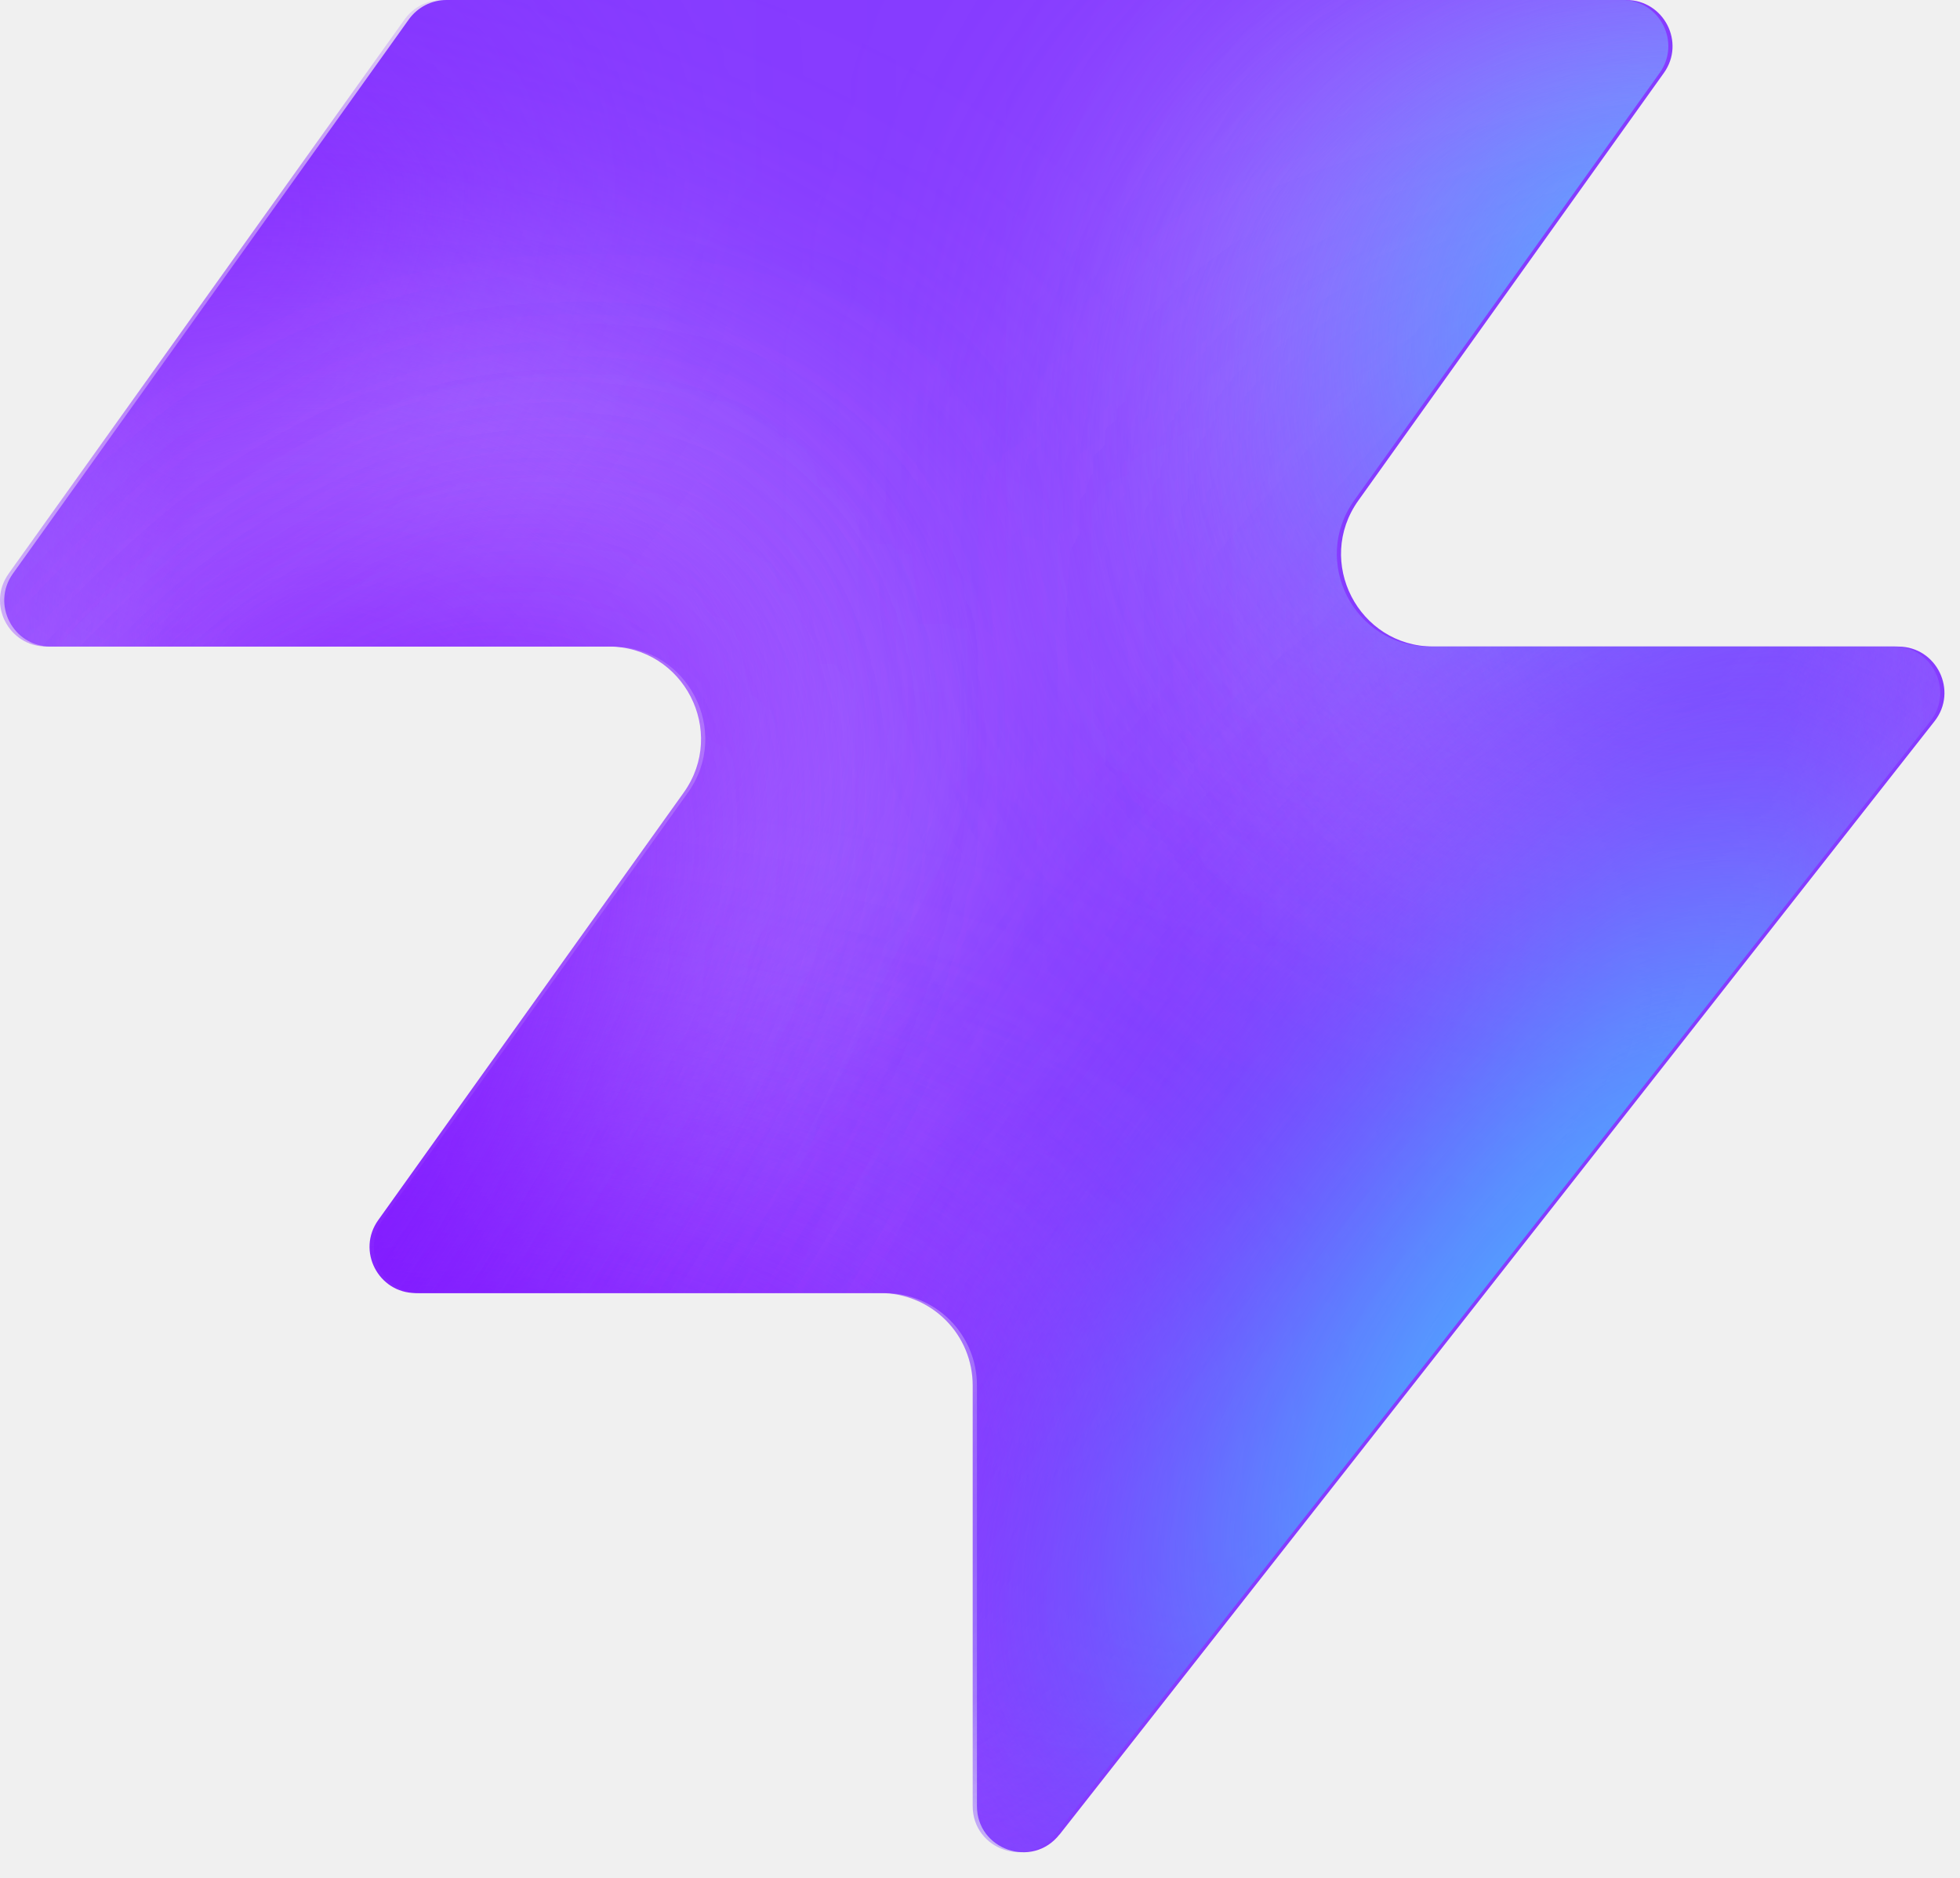
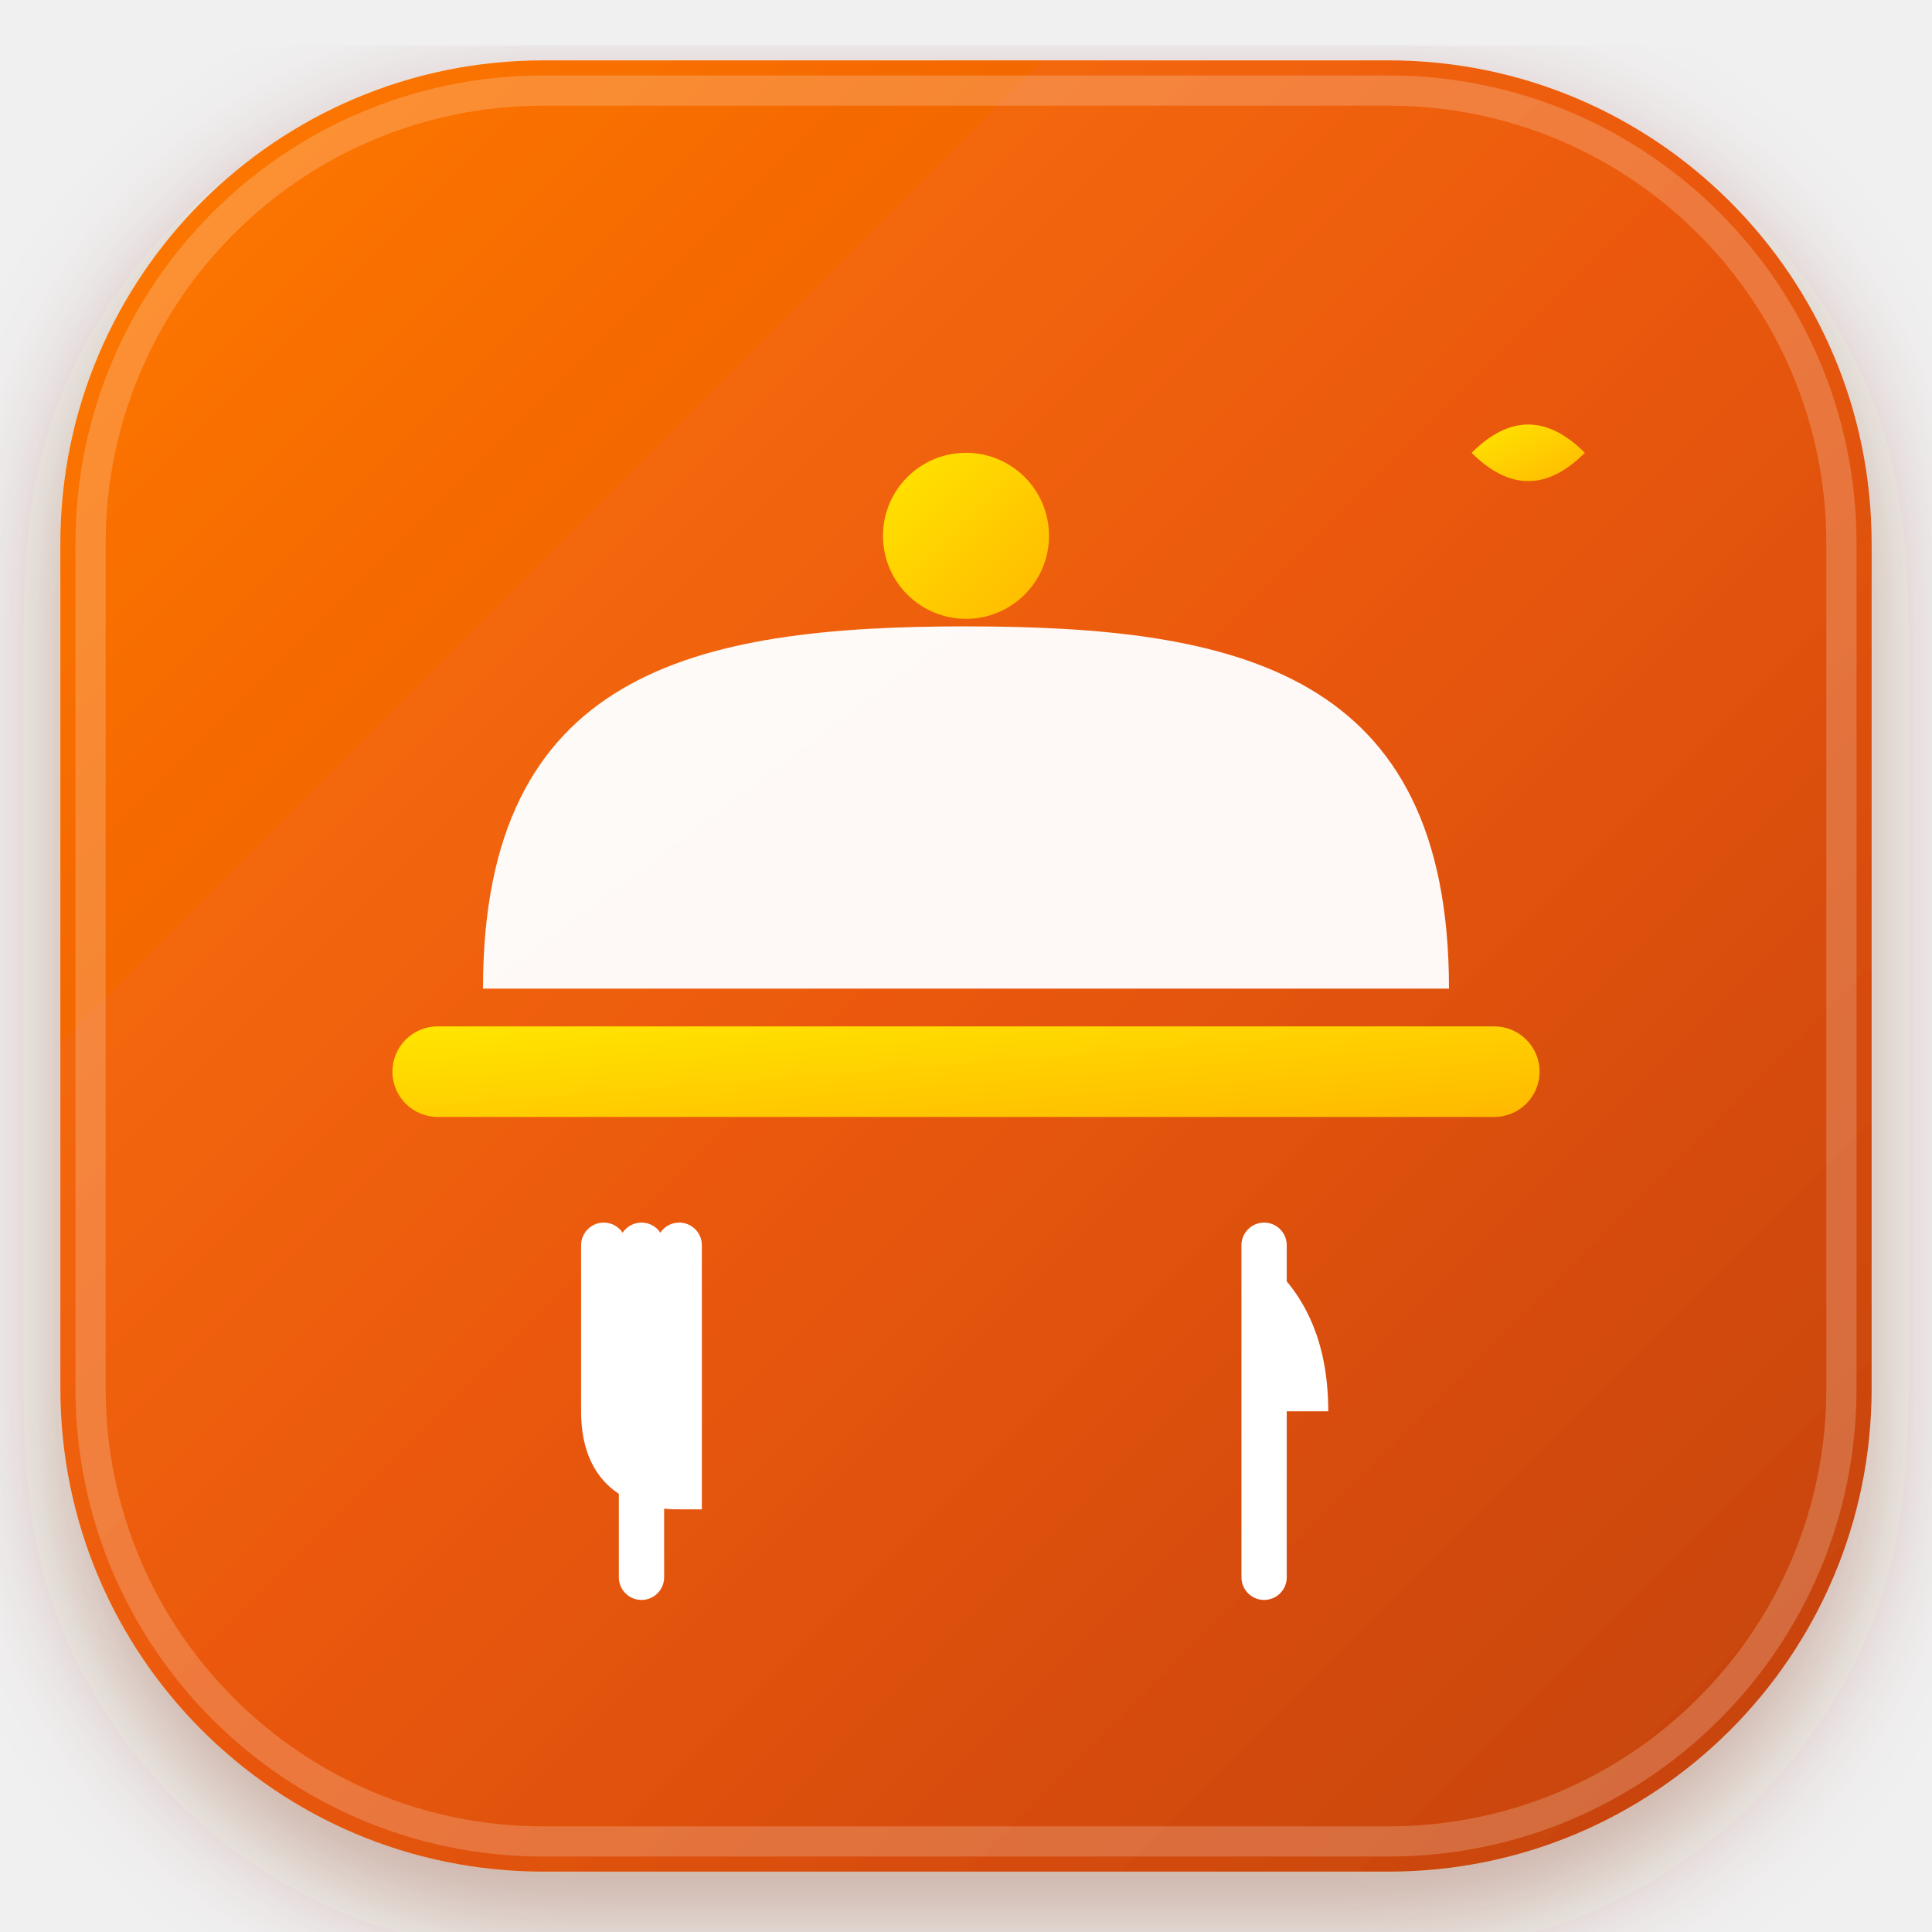
- <svg xmlns="http://www.w3.org/2000/svg" width="48" height="46" fill="none" viewBox="0 0 48 46">
-   <path fill="#863bff" d="M25.946 44.938c-.664.845-2.021.375-2.021-.698V33.937a2.26 2.26 0 0 0-2.262-2.262H10.287c-.92 0-1.456-1.04-.92-1.788l7.48-10.471c1.07-1.497 0-3.578-1.842-3.578H1.237c-.92 0-1.456-1.04-.92-1.788L10.013.474c.214-.297.556-.474.92-.474h28.894c.92 0 1.456 1.04.92 1.788l-7.48 10.471c-1.07 1.498 0 3.579 1.842 3.579h11.377c.943 0 1.473 1.088.89 1.83L25.947 44.94z" style="fill:#863bff;fill:color(display-p3 .525 .23 1);fill-opacity:1" />
-   <mask id="a" width="48" height="46" x="0" y="0" maskUnits="userSpaceOnUse" style="mask-type:alpha">
-     <path fill="#000" d="M25.842 44.938c-.664.844-2.021.375-2.021-.698V33.937a2.26 2.26 0 0 0-2.262-2.262H10.183c-.92 0-1.456-1.04-.92-1.788l7.48-10.471c1.07-1.498 0-3.579-1.842-3.579H1.133c-.92 0-1.456-1.04-.92-1.787L9.91.473c.214-.297.556-.474.92-.474h28.894c.92 0 1.456 1.04.92 1.788l-7.48 10.471c-1.07 1.498 0 3.578 1.842 3.578h11.377c.943 0 1.473 1.088.89 1.832L25.843 44.94z" style="fill:#000;fill-opacity:1" />
-   </mask>
-   <g mask="url(#a)">
-     <g filter="url(#b)">
-       <ellipse cx="5.508" cy="14.704" fill="#ede6ff" rx="5.508" ry="14.704" style="fill:#ede6ff;fill:color(display-p3 .927 .903 1);fill-opacity:1" transform="matrix(.00324 1 1 -.00324 -4.47 31.516)" />
-     </g>
-     <g filter="url(#c)">
-       <ellipse cx="10.399" cy="29.851" fill="#ede6ff" rx="10.399" ry="29.851" style="fill:#ede6ff;fill:color(display-p3 .927 .903 1);fill-opacity:1" transform="matrix(.00324 1 1 -.00324 -39.328 7.883)" />
-     </g>
-     <g filter="url(#d)">
-       <ellipse cx="5.508" cy="30.487" fill="#7e14ff" rx="5.508" ry="30.487" style="fill:#7e14ff;fill:color(display-p3 .492 .077 1);fill-opacity:1" transform="rotate(89.814 -25.913 -14.639)scale(1 -1)" />
-     </g>
-     <g filter="url(#e)">
-       <ellipse cx="5.508" cy="30.599" fill="#7e14ff" rx="5.508" ry="30.599" style="fill:#7e14ff;fill:color(display-p3 .492 .077 1);fill-opacity:1" transform="rotate(89.814 -32.644 -3.334)scale(1 -1)" />
-     </g>
-     <g filter="url(#f)">
-       <ellipse cx="5.508" cy="30.599" fill="#7e14ff" rx="5.508" ry="30.599" style="fill:#7e14ff;fill:color(display-p3 .492 .077 1);fill-opacity:1" transform="matrix(.00324 1 1 -.00324 -34.34 30.47)" />
-     </g>
-     <g filter="url(#g)">
-       <ellipse cx="14.072" cy="22.078" fill="#ede6ff" rx="14.072" ry="22.078" style="fill:#ede6ff;fill:color(display-p3 .927 .903 1);fill-opacity:1" transform="rotate(93.35 24.506 48.493)scale(-1 1)" />
-     </g>
-     <g filter="url(#h)">
-       <ellipse cx="3.47" cy="21.501" fill="#7e14ff" rx="3.47" ry="21.501" style="fill:#7e14ff;fill:color(display-p3 .492 .077 1);fill-opacity:1" transform="rotate(89.009 28.708 47.59)scale(-1 1)" />
-     </g>
-     <g filter="url(#i)">
-       <ellipse cx="3.47" cy="21.501" fill="#7e14ff" rx="3.47" ry="21.501" style="fill:#7e14ff;fill:color(display-p3 .492 .077 1);fill-opacity:1" transform="rotate(89.009 28.708 47.59)scale(-1 1)" />
-     </g>
-     <g filter="url(#j)">
-       <ellipse cx=".387" cy="8.972" fill="#7e14ff" rx="4.407" ry="29.108" style="fill:#7e14ff;fill:color(display-p3 .492 .077 1);fill-opacity:1" transform="rotate(39.51 .387 8.972)" />
-     </g>
-     <g filter="url(#k)">
-       <ellipse cx="47.523" cy="-6.092" fill="#7e14ff" rx="4.407" ry="29.108" style="fill:#7e14ff;fill:color(display-p3 .492 .077 1);fill-opacity:1" transform="rotate(37.892 47.523 -6.092)" />
-     </g>
-     <g filter="url(#l)">
-       <ellipse cx="41.412" cy="6.333" fill="#47bfff" rx="5.971" ry="9.665" style="fill:#47bfff;fill:color(display-p3 .28 .748 1);fill-opacity:1" transform="rotate(37.892 41.412 6.333)" />
-     </g>
-     <g filter="url(#m)">
-       <ellipse cx="-1.879" cy="38.332" fill="#7e14ff" rx="4.407" ry="29.108" style="fill:#7e14ff;fill:color(display-p3 .492 .077 1);fill-opacity:1" transform="rotate(37.892 -1.88 38.332)" />
-     </g>
-     <g filter="url(#n)">
-       <ellipse cx="-1.879" cy="38.332" fill="#7e14ff" rx="4.407" ry="29.108" style="fill:#7e14ff;fill:color(display-p3 .492 .077 1);fill-opacity:1" transform="rotate(37.892 -1.88 38.332)" />
-     </g>
-     <g filter="url(#o)">
-       <ellipse cx="35.651" cy="29.907" fill="#7e14ff" rx="4.407" ry="29.108" style="fill:#7e14ff;fill:color(display-p3 .492 .077 1);fill-opacity:1" transform="rotate(37.892 35.651 29.907)" />
-     </g>
-     <g filter="url(#p)">
-       <ellipse cx="38.418" cy="32.4" fill="#47bfff" rx="5.971" ry="15.297" style="fill:#47bfff;fill:color(display-p3 .28 .748 1);fill-opacity:1" transform="rotate(37.892 38.418 32.4)" />
-     </g>
-   </g>
+ <svg xmlns="http://www.w3.org/2000/svg" viewBox="0 0 512 512" width="100%" height="100%">
  <defs>
-     <filter id="b" width="60.045" height="41.654" x="-19.77" y="16.149" color-interpolation-filters="sRGB" filterUnits="userSpaceOnUse">
-       <feFlood flood-opacity="0" result="BackgroundImageFix" />
-       <feBlend in="SourceGraphic" in2="BackgroundImageFix" result="shape" />
-       <feGaussianBlur result="effect1_foregroundBlur_2002_17158" stdDeviation="7.659" />
-     </filter>
-     <filter id="c" width="90.34" height="51.437" x="-54.613" y="-7.533" color-interpolation-filters="sRGB" filterUnits="userSpaceOnUse">
-       <feFlood flood-opacity="0" result="BackgroundImageFix" />
-       <feBlend in="SourceGraphic" in2="BackgroundImageFix" result="shape" />
-       <feGaussianBlur result="effect1_foregroundBlur_2002_17158" stdDeviation="7.659" />
-     </filter>
-     <filter id="d" width="79.355" height="29.4" x="-49.64" y="2.03" color-interpolation-filters="sRGB" filterUnits="userSpaceOnUse">
-       <feFlood flood-opacity="0" result="BackgroundImageFix" />
-       <feBlend in="SourceGraphic" in2="BackgroundImageFix" result="shape" />
-       <feGaussianBlur result="effect1_foregroundBlur_2002_17158" stdDeviation="4.596" />
-     </filter>
-     <filter id="e" width="79.579" height="29.4" x="-45.045" y="20.029" color-interpolation-filters="sRGB" filterUnits="userSpaceOnUse">
-       <feFlood flood-opacity="0" result="BackgroundImageFix" />
-       <feBlend in="SourceGraphic" in2="BackgroundImageFix" result="shape" />
-       <feGaussianBlur result="effect1_foregroundBlur_2002_17158" stdDeviation="4.596" />
-     </filter>
-     <filter id="f" width="79.579" height="29.4" x="-43.513" y="21.178" color-interpolation-filters="sRGB" filterUnits="userSpaceOnUse">
-       <feFlood flood-opacity="0" result="BackgroundImageFix" />
-       <feBlend in="SourceGraphic" in2="BackgroundImageFix" result="shape" />
-       <feGaussianBlur result="effect1_foregroundBlur_2002_17158" stdDeviation="4.596" />
-     </filter>
-     <filter id="g" width="74.749" height="58.852" x="15.756" y="-17.901" color-interpolation-filters="sRGB" filterUnits="userSpaceOnUse">
-       <feFlood flood-opacity="0" result="BackgroundImageFix" />
-       <feBlend in="SourceGraphic" in2="BackgroundImageFix" result="shape" />
-       <feGaussianBlur result="effect1_foregroundBlur_2002_17158" stdDeviation="7.659" />
-     </filter>
-     <filter id="h" width="61.377" height="25.362" x="23.548" y="2.284" color-interpolation-filters="sRGB" filterUnits="userSpaceOnUse">
-       <feFlood flood-opacity="0" result="BackgroundImageFix" />
-       <feBlend in="SourceGraphic" in2="BackgroundImageFix" result="shape" />
-       <feGaussianBlur result="effect1_foregroundBlur_2002_17158" stdDeviation="4.596" />
-     </filter>
-     <filter id="i" width="61.377" height="25.362" x="23.548" y="2.284" color-interpolation-filters="sRGB" filterUnits="userSpaceOnUse">
-       <feFlood flood-opacity="0" result="BackgroundImageFix" />
-       <feBlend in="SourceGraphic" in2="BackgroundImageFix" result="shape" />
-       <feGaussianBlur result="effect1_foregroundBlur_2002_17158" stdDeviation="4.596" />
-     </filter>
-     <filter id="j" width="56.045" height="63.649" x="-27.636" y="-22.853" color-interpolation-filters="sRGB" filterUnits="userSpaceOnUse">
-       <feFlood flood-opacity="0" result="BackgroundImageFix" />
-       <feBlend in="SourceGraphic" in2="BackgroundImageFix" result="shape" />
-       <feGaussianBlur result="effect1_foregroundBlur_2002_17158" stdDeviation="4.596" />
-     </filter>
-     <filter id="k" width="54.814" height="64.646" x="20.116" y="-38.415" color-interpolation-filters="sRGB" filterUnits="userSpaceOnUse">
-       <feFlood flood-opacity="0" result="BackgroundImageFix" />
-       <feBlend in="SourceGraphic" in2="BackgroundImageFix" result="shape" />
-       <feGaussianBlur result="effect1_foregroundBlur_2002_17158" stdDeviation="4.596" />
-     </filter>
-     <filter id="l" width="33.541" height="35.313" x="24.641" y="-11.323" color-interpolation-filters="sRGB" filterUnits="userSpaceOnUse">
-       <feFlood flood-opacity="0" result="BackgroundImageFix" />
-       <feBlend in="SourceGraphic" in2="BackgroundImageFix" result="shape" />
-       <feGaussianBlur result="effect1_foregroundBlur_2002_17158" stdDeviation="4.596" />
-     </filter>
-     <filter id="m" width="54.814" height="64.646" x="-29.286" y="6.009" color-interpolation-filters="sRGB" filterUnits="userSpaceOnUse">
-       <feFlood flood-opacity="0" result="BackgroundImageFix" />
-       <feBlend in="SourceGraphic" in2="BackgroundImageFix" result="shape" />
-       <feGaussianBlur result="effect1_foregroundBlur_2002_17158" stdDeviation="4.596" />
-     </filter>
-     <filter id="n" width="54.814" height="64.646" x="-29.286" y="6.009" color-interpolation-filters="sRGB" filterUnits="userSpaceOnUse">
-       <feFlood flood-opacity="0" result="BackgroundImageFix" />
-       <feBlend in="SourceGraphic" in2="BackgroundImageFix" result="shape" />
-       <feGaussianBlur result="effect1_foregroundBlur_2002_17158" stdDeviation="4.596" />
-     </filter>
-     <filter id="o" width="54.814" height="64.646" x="8.244" y="-2.416" color-interpolation-filters="sRGB" filterUnits="userSpaceOnUse">
-       <feFlood flood-opacity="0" result="BackgroundImageFix" />
-       <feBlend in="SourceGraphic" in2="BackgroundImageFix" result="shape" />
-       <feGaussianBlur result="effect1_foregroundBlur_2002_17158" stdDeviation="4.596" />
-     </filter>
-     <filter id="p" width="39.409" height="43.623" x="18.713" y="10.588" color-interpolation-filters="sRGB" filterUnits="userSpaceOnUse">
-       <feFlood flood-opacity="0" result="BackgroundImageFix" />
-       <feBlend in="SourceGraphic" in2="BackgroundImageFix" result="shape" />
-       <feGaussianBlur result="effect1_foregroundBlur_2002_17158" stdDeviation="4.596" />
+     <linearGradient id="bgGrad" x1="0%" y1="0%" x2="100%" y2="100%">
+       <stop offset="0%" stop-color="#FF7A00" />
+       <stop offset="50%" stop-color="#EA580C" />
+       <stop offset="100%" stop-color="#C2410C" />
+     </linearGradient>
+     <linearGradient id="goldGrad" x1="0%" y1="0%" x2="100%" y2="100%">
+       <stop offset="0%" stop-color="#FFE600" />
+       <stop offset="100%" stop-color="#FFB800" />
+     </linearGradient>
+     <filter id="dropShadow" x="-10%" y="-10%" width="120%" height="120%">
+       <feDropShadow dx="0" dy="12" stdDeviation="16" flood-color="#7C2D12" flood-opacity="0.35" />
    </filter>
  </defs>
+   <rect x="16" y="16" width="480" height="480" rx="128" fill="url(#bgGrad)" filter="url(#dropShadow)" />
+   <rect x="24" y="24" width="464" height="464" rx="120" fill="none" stroke="rgba(255,255,255,0.2)" stroke-width="8" />
+   <g transform="translate(0, -6)">
+     <circle cx="256" cy="148" r="22" fill="url(#goldGrad)" />
+     <path d="M 128 268 C 128 184, 184 172, 256 172 C 328 172, 384 184, 384 268 Z" fill="#FFFFFF" opacity="0.96" />
+     <path d="M 128 268 C 128 184, 184 172, 256 172 Z" fill="#FFFFFF" opacity="0.15" />
+     <rect x="104" y="278" width="304" height="24" rx="12" fill="url(#goldGrad)" />
+     <path d="M 160 336 L 160 380 Q 160 400 180 400 L 180 336" fill="none" stroke="#FFFFFF" stroke-width="12" stroke-linecap="round" />
+     <line x1="170" y1="336" x2="170" y2="424" stroke="#FFFFFF" stroke-width="12" stroke-linecap="round" />
+     <path d="M 330 336 Q 352 350 352 380 L 330 380 Z" fill="#FFFFFF" />
+     <line x1="335" y1="336" x2="335" y2="424" stroke="#FFFFFF" stroke-width="12" stroke-linecap="round" />
+   </g>
+   <path d="M 390 120 Q 405 135 420 120 Q 405 105 390 120 Z" fill="url(#goldGrad)" />
</svg>
